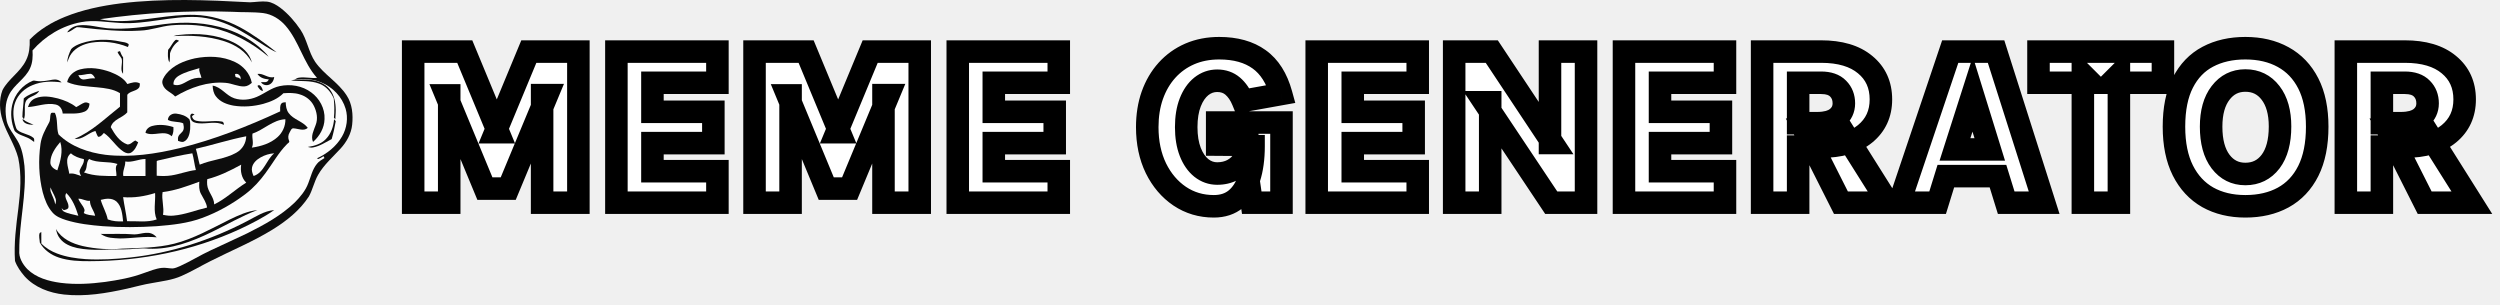
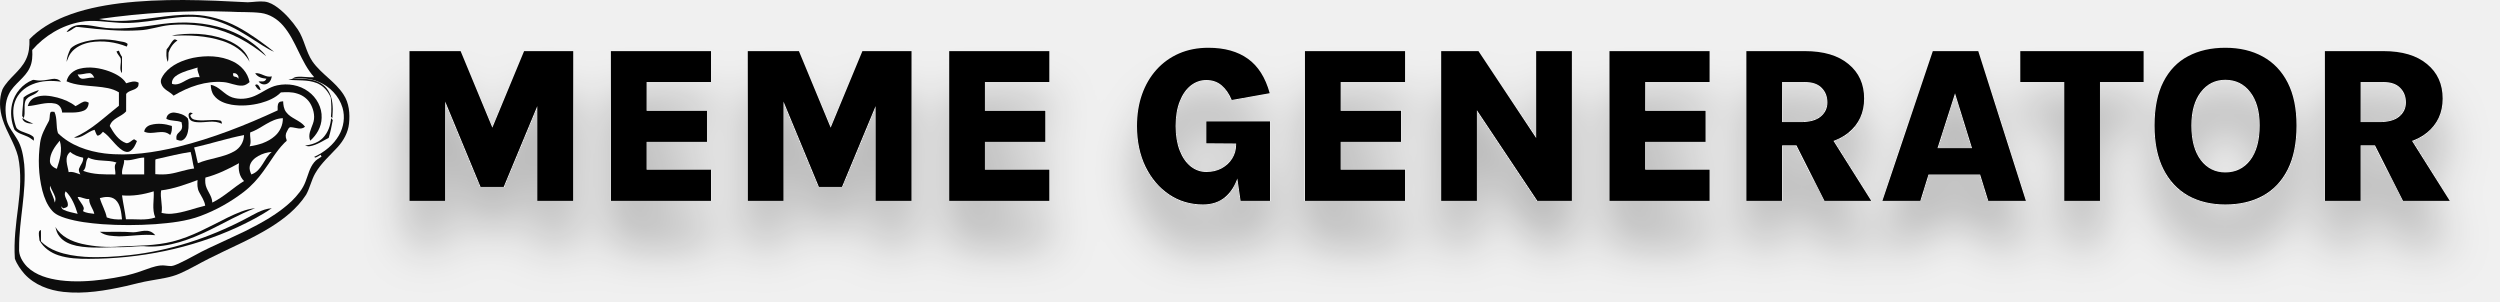
- <svg xmlns="http://www.w3.org/2000/svg" width="222" height="27" viewBox="0 0 222 27" fill="none">
+ <svg xmlns="http://www.w3.org/2000/svg" width="224" height="27" viewBox="0 0 224 27" fill="none">
  <path d="M10.705 0.3C14.523 -0.165 18.376 -0.001 22.205 0.204C22.711 0.188 23.216 0.089 23.722 0.146C24.156 0.199 24.544 0.431 24.892 0.69C25.592 1.224 26.179 1.9 26.678 2.632C27.269 3.51 27.397 4.624 27.992 5.501C28.778 6.629 30.031 7.306 30.778 8.468C31.282 9.221 31.367 10.188 31.272 11.075C31.189 11.872 30.784 12.593 30.262 13.171C29.564 13.936 28.762 14.623 28.241 15.538C27.898 16.14 27.766 16.841 27.429 17.445C26.628 18.681 25.458 19.605 24.236 20.366C22.47 21.461 20.547 22.244 18.703 23.18C17.836 23.613 17.004 24.117 16.116 24.505C15.297 24.872 14.4 24.968 13.529 25.131C12.771 25.25 12.032 25.462 11.284 25.632C9.451 26.041 7.563 26.36 5.684 26.154C4.4 26.012 3.094 25.534 2.193 24.546C1.842 24.139 1.516 23.686 1.332 23.172C1.226 21.612 1.432 20.054 1.63 18.51C1.817 17.024 1.929 15.498 1.617 14.021C1.315 12.851 0.599 11.855 0.238 10.708C-0.044 9.839 -0.107 8.86 0.224 7.997C0.762 6.979 1.829 6.387 2.321 5.336C2.601 4.777 2.657 4.136 2.637 3.517C3.516 2.611 4.616 1.963 5.767 1.497C7.347 0.856 9.025 0.516 10.705 0.3Z" fill="#0D0D0D" />
  <path d="M8.882 1.704C12.758 1.147 16.686 0.908 20.601 1.047C21.524 1.107 22.453 1.049 23.374 1.161C24.152 1.264 24.855 1.704 25.36 2.288C26.557 3.666 26.927 5.554 28.15 6.914C27.625 6.969 27.1 6.822 26.577 6.892C26.421 6.905 26.282 6.984 26.156 7.072C26.951 6.973 27.784 7.002 28.529 7.323C29.547 7.736 30.381 8.606 30.691 9.657C30.93 10.476 30.8 11.383 30.373 12.12C29.872 12.989 29.052 13.647 28.142 14.062C28.184 14.082 28.227 14.1 28.271 14.12C28.436 14.059 28.583 13.962 28.729 13.867C28.75 13.909 28.791 13.994 28.811 14.036C28.577 14.187 28.32 14.319 28.147 14.545C27.738 15.038 27.61 15.68 27.379 16.26C27.132 16.934 26.659 17.494 26.156 17.997C24.945 19.156 23.453 19.966 21.962 20.714C20.895 21.23 19.811 21.71 18.74 22.216C17.801 22.649 16.926 23.201 15.984 23.628C15.775 23.713 15.568 23.816 15.34 23.839C15.019 23.842 14.701 23.75 14.379 23.787C13.815 23.846 13.29 24.073 12.759 24.253C11.659 24.666 10.496 24.869 9.337 25.035C8.032 25.207 6.706 25.284 5.396 25.118C4.327 24.975 3.209 24.669 2.423 23.894C2.004 23.453 1.657 22.87 1.713 22.243C1.699 19.726 2.38 17.244 2.171 14.723C2.083 13.953 1.957 13.156 1.544 12.483C1.219 11.916 0.754 11.411 0.597 10.764C0.446 9.995 0.434 9.16 0.789 8.442C1.234 7.509 2.252 7 2.673 6.052C2.901 5.56 2.92 5.008 2.888 4.478C3.993 3.202 5.537 2.271 7.214 1.965C8.358 1.745 9.517 1.984 10.665 2.04C12.973 2.188 15.222 1.404 17.529 1.514C18.59 1.583 19.626 1.886 20.586 2.334C21.645 2.826 22.601 3.502 23.588 4.116C23.905 4.302 24.215 4.506 24.56 4.64C23.523 3.83 22.457 3.038 21.292 2.413C20.068 1.764 18.701 1.364 17.309 1.322C15.003 1.25 12.746 1.911 10.44 1.871C9.918 1.854 9.391 1.825 8.882 1.704Z" fill="#FCFCFC" />
  <path d="M14.596 2.14C16.449 1.899 18.378 1.994 20.149 2.587C21.231 2.949 22.242 3.504 23.085 4.237C23.358 4.49 23.647 4.735 23.853 5.042C22.402 3.823 20.675 2.848 18.757 2.447C17.594 2.193 16.388 2.147 15.2 2.248C14.274 2.34 13.394 2.684 12.459 2.717C10.741 2.823 9.023 2.647 7.319 2.452C7.152 2.436 6.985 2.406 6.817 2.413C6.522 2.551 6.297 2.804 5.963 2.873C6.185 2.525 6.583 2.297 7.01 2.25C7.861 2.156 8.687 2.425 9.525 2.51C11.226 2.651 12.919 2.373 14.596 2.14Z" fill="#0D0D0D" />
  <path d="M15.905 3.102C17.529 2.915 19.225 3.046 20.737 3.767C21.438 4.119 22.162 4.677 22.362 5.546C21.856 4.553 20.892 3.982 19.934 3.666C18.47 3.191 16.919 3.124 15.405 3.207C15.566 3.146 15.735 3.116 15.905 3.102Z" fill="#0D0D0D" />
  <path d="M7.235 3.839C8.361 3.463 9.588 3.446 10.742 3.7C10.953 3.747 11.189 3.748 11.373 3.88C11.496 3.947 11.384 4.084 11.359 4.175C10.33 3.756 9.193 3.613 8.099 3.789C7.438 3.911 6.761 4.194 6.344 4.756C6.163 4.99 6.077 5.276 5.963 5.546C5.985 5.127 6.137 4.733 6.32 4.364C6.561 4.096 6.906 3.959 7.235 3.839Z" fill="#0D0D0D" />
  <path d="M15.546 3.587C15.659 3.462 15.787 3.571 15.902 3.629C15.525 3.868 15.244 4.268 15.099 4.726C15.078 4.999 15.115 5.28 15.039 5.546C14.871 5.205 14.902 4.797 14.93 4.423C15.169 4.176 15.297 3.822 15.546 3.587Z" fill="#0D0D0D" />
  <path d="M10.435 4.612C10.507 4.586 10.578 4.561 10.651 4.538C10.726 4.739 10.813 4.932 10.933 5.095C10.928 5.582 10.938 6.068 10.928 6.555C10.627 6.204 10.912 5.649 10.806 5.216C10.691 5.005 10.523 4.848 10.435 4.612Z" fill="#0D0D0D" />
  <path d="M17.299 5.182C18.483 4.949 19.756 4.974 20.873 5.509C21.586 5.845 22.2 6.508 22.361 7.356C22.171 7.52 21.952 7.666 21.702 7.673C21.129 7.701 20.599 7.399 20.033 7.357C18.465 7.219 16.916 7.757 15.554 8.571C15.207 8.186 14.62 8.05 14.448 7.497C14.316 7.151 14.56 6.837 14.743 6.58C15.392 5.778 16.361 5.394 17.299 5.182Z" fill="#0D0D0D" />
  <path d="M15.913 6.704C16.464 6.384 17.099 6.235 17.709 6.05C17.632 6.36 17.843 6.623 17.889 6.918C17.47 6.873 17.052 6.981 16.694 7.184C16.308 7.392 15.875 7.684 15.41 7.51C15.365 7.161 15.615 6.872 15.913 6.704Z" fill="#FCFCFC" />
  <path d="M7.133 6.157C8.017 5.932 8.953 6.088 9.801 6.394C10.372 6.619 10.969 6.912 11.31 7.462C11.668 7.355 12.072 7.194 12.423 7.412C12.416 7.557 12.421 7.729 12.304 7.832C12.023 8.119 11.555 8.081 11.304 8.413C11.303 8.935 11.306 9.456 11.301 9.978C10.865 10.48 10.04 10.578 9.834 11.29C10.183 11.915 10.615 12.588 11.312 12.827C11.593 12.849 11.774 12.582 12.012 12.474C12.099 12.527 12.185 12.581 12.271 12.636C12.135 12.984 11.967 13.359 11.639 13.552C11.423 13.675 11.169 13.595 10.974 13.47C10.293 13.03 9.897 12.256 9.223 11.806C9.088 11.959 8.936 12.168 8.712 12.146C8.599 11.993 8.554 11.8 8.473 11.629C7.84 11.791 7.324 12.441 6.629 12.323C8.161 11.69 9.361 10.491 10.655 9.474C10.655 9.074 10.655 8.674 10.655 8.273C10.048 7.897 9.326 7.824 8.635 7.754C7.738 7.66 6.806 7.658 5.963 7.286C6.087 6.702 6.589 6.289 7.133 6.157Z" fill="#0D0D0D" />
  <path d="M20.871 6.574C21.028 6.525 21.203 6.562 21.323 6.768C21.376 6.835 21.368 6.958 21.368 7.059C21.255 6.881 21.107 6.888 20.967 6.852C20.889 6.839 20.887 6.679 20.871 6.574Z" fill="#FCFCFC" />
  <path d="M6.957 6.665C7.307 6.708 7.653 6.558 8.003 6.555C8.172 6.543 8.328 6.704 8.448 6.958C8.155 6.939 7.865 6.986 7.574 7.046C7.357 7.083 7.108 7.064 6.957 6.665Z" fill="#FCFCFC" />
  <path d="M22.859 6.565C23.372 6.474 23.831 7.004 24.349 6.836C24.264 7.6 23.524 7.77 23.171 7.307C23.406 7.253 23.722 7.413 23.87 7.053C23.515 7.012 23.129 6.954 22.859 6.565Z" fill="#0D0D0D" />
  <path d="M3.237 7.188C3.72 7.27 4.202 7.155 4.678 7.076C4.959 7.022 5.267 7.091 5.467 7.32C4.607 7.199 3.711 7.215 2.895 7.558C2.212 7.829 1.59 8.377 1.336 9.124C1.104 9.781 1.173 10.515 1.372 11.172C1.418 11.31 1.45 11.472 1.569 11.561C1.978 11.892 2.539 11.894 2.946 12.223C3.07 12.31 3.037 12.47 3.032 12.605C2.845 12.476 2.67 12.325 2.461 12.237C2.069 12.054 1.616 11.966 1.303 11.631C1.001 10.919 0.907 10.093 1.081 9.329C1.301 8.339 2.031 7.524 2.913 7.171C3.018 7.13 3.13 7.182 3.237 7.188Z" fill="#0D0D0D" />
  <path d="M25.84 7.145C26.218 7.027 26.621 7.069 27.012 7.059C27.743 7.053 28.522 7.217 29.074 7.71C29.571 8.167 29.764 8.844 29.803 9.488C29.839 9.855 29.787 10.222 29.776 10.588C29.735 10.543 29.694 10.499 29.653 10.455C29.711 9.885 29.696 9.308 29.636 8.739C29.395 8.172 28.953 7.654 28.35 7.43C27.552 7.12 26.676 7.235 25.84 7.145Z" fill="#0D0D0D" />
  <path d="M22.859 7.628C23.053 7.427 23.266 7.726 23.356 8.067C23.163 8.08 22.992 7.886 22.859 7.628Z" fill="#0D0D0D" />
  <path d="M24.841 7.645C25.792 7.443 26.836 7.609 27.635 8.204C28.361 8.732 28.866 9.628 28.819 10.568C28.805 11.37 28.37 12.099 27.796 12.605C27.569 12.085 27.87 11.57 28.035 11.089C28.249 10.541 28.131 9.917 27.876 9.409C27.625 8.895 27.145 8.531 26.618 8.381C26.149 8.229 25.652 8.249 25.168 8.279C24.676 8.778 24.019 9.043 23.368 9.226C22.515 9.451 21.618 9.52 20.746 9.382C20.16 9.276 19.539 9.056 19.164 8.544C18.961 8.279 18.895 7.935 18.883 7.603C19.645 7.72 20.088 8.492 20.803 8.727C21.452 8.942 22.172 8.868 22.799 8.604C23.492 8.312 24.096 7.797 24.841 7.645Z" fill="#0D0D0D" />
  <path d="M2.112 8.735C2.503 8.403 3 8.235 3.478 8.067C3.232 8.581 2.474 8.512 2.27 9.06C2.107 9.553 2.307 10.093 2.126 10.588C2.08 10.522 2.035 10.457 1.988 10.392C1.996 9.837 2.084 9.288 2.112 8.735Z" fill="#0D0D0D" />
  <path d="M3.142 8.729C3.772 8.465 4.502 8.577 5.147 8.743C5.735 8.905 6.309 9.141 6.765 9.511C7.022 9.389 7.24 9.205 7.514 9.108C7.673 9.066 7.822 9.129 7.951 9.205C7.934 9.482 7.82 9.78 7.516 9.909C6.91 10.164 6.216 10.057 5.567 10.083C5.544 9.745 5.353 9.371 4.945 9.281C4.114 9.099 3.307 9.459 2.485 9.508C2.573 9.185 2.783 8.87 3.142 8.729Z" fill="#0D0D0D" />
  <path d="M24.978 9.205C25.07 9.083 25.233 9.095 25.369 9.076C25.383 9.412 25.426 9.769 25.639 10.045C26.073 10.636 26.894 10.766 27.331 11.354C26.977 11.676 26.498 11.425 26.088 11.399C25.868 11.361 25.807 11.622 25.716 11.766C25.578 11.99 25.564 12.258 25.667 12.498C25.755 12.646 25.552 12.71 25.481 12.805C24.725 13.563 24.216 14.515 23.581 15.365C23.081 16.055 22.5 16.693 21.82 17.212C20.655 18.102 19.36 18.831 17.982 19.344C16.683 19.833 15.289 19.976 13.914 20.086C12.329 20.191 10.736 20.199 9.15 20.087C8.043 19.997 6.929 19.872 5.866 19.543C5.433 19.401 4.982 19.234 4.675 18.885C4.217 18.377 3.971 17.724 3.795 17.076C3.443 15.675 3.397 14.204 3.597 12.778C3.69 12.104 4.024 11.501 4.343 10.911C4.498 10.665 4.416 10.36 4.511 10.098C4.568 9.947 4.756 10.032 4.875 10.021C5.16 10.622 4.989 11.314 5.196 11.933C6.305 13.026 7.859 13.558 9.386 13.749C11.594 14.005 13.822 13.668 15.966 13.152C19.046 12.388 22.008 11.22 24.879 9.89C24.885 9.662 24.839 9.405 24.978 9.205Z" fill="#0D0D0D" />
  <path d="M14.908 10.649C14.927 10.226 15.338 10.044 15.665 10.091C16.078 10.145 16.528 10.267 16.828 10.612C16.924 10.881 16.891 11.188 16.886 11.473C16.846 11.887 16.722 12.386 16.349 12.564C16.172 12.661 15.982 12.562 15.809 12.507C15.809 12.377 15.785 12.238 15.839 12.118C15.94 11.871 16.215 11.775 16.293 11.512C16.355 11.328 16.299 11.135 16.268 10.951C15.83 10.762 15.336 10.876 14.908 10.649Z" fill="#0D0D0D" />
  <path d="M16.947 10.576C16.887 10.409 16.836 10.161 17.053 10.084C17.11 10.1 17.223 10.13 17.279 10.146C17.203 10.201 17.127 10.256 17.051 10.31C17.066 10.511 17.22 10.678 17.422 10.72C18.164 10.898 18.936 10.66 19.681 10.791C19.844 10.806 19.896 10.951 19.87 11.092C19.183 10.722 18.381 11.017 17.644 10.949C17.378 10.933 17.042 10.853 16.947 10.576Z" fill="#0D0D0D" />
  <path d="M1.988 10.588C2.022 10.6 2.091 10.623 2.125 10.635C2.308 10.837 2.709 10.933 2.981 11.093C2.741 11.077 2.483 11.053 2.3 10.96C2.1 10.867 2.033 10.722 1.988 10.588Z" fill="#0D0D0D" />
  <path d="M22.421 11.864C23.43 11.523 24.238 10.635 25.343 10.588C25.36 11.198 25.082 11.792 24.631 12.187C24.003 12.746 23.174 12.994 22.362 13.109C22.561 12.716 22.359 12.279 22.421 11.864Z" fill="#FCFCFC" />
  <path d="M29.667 10.588C29.717 10.645 29.766 10.702 29.815 10.758C29.722 11.294 29.608 11.827 29.452 12.352C28.918 12.622 28.42 12.979 27.799 13.093C27.64 13.135 27.483 13.086 27.331 13.049C27.927 12.966 28.533 12.769 28.927 12.361C29.407 11.867 29.615 11.219 29.667 10.588Z" fill="#0D0D0D" />
  <path d="M13.514 11.188C14.133 11.017 14.793 11.092 15.398 11.285C15.418 11.566 15.397 11.856 15.249 12.101C14.584 11.492 13.665 12.155 12.92 11.796C12.958 11.481 13.227 11.261 13.514 11.188Z" fill="#0D0D0D" />
  <path d="M17.393 13.214C18.892 12.872 20.351 12.395 21.865 12.101C21.856 12.68 21.541 13.256 20.979 13.565C19.992 14.122 18.779 14.181 17.733 14.622C17.602 14.156 17.535 13.678 17.393 13.214Z" fill="#FCFCFC" />
  <path d="M4.473 14.396C4.486 13.737 4.904 13.136 5.351 12.605C5.622 13.44 5.363 14.314 5.092 15.126C4.739 14.997 4.45 14.729 4.473 14.396Z" fill="#FCFCFC" />
  <path d="M23.142 13.977C23.511 13.767 23.927 13.643 24.35 13.613C23.636 14.195 23.465 15.315 22.52 15.63C22.412 15.391 22.321 15.128 22.382 14.863C22.469 14.462 22.799 14.171 23.142 13.977Z" fill="#FCFCFC" />
  <path d="M6.151 15.424C6.068 14.838 5.702 14.074 6.296 13.613C6.608 13.897 7.027 14.038 7.449 14.131C7.496 14.493 7.204 14.778 7.088 15.104C7.02 15.286 7.122 15.466 7.201 15.63C6.862 15.523 6.524 15.347 6.151 15.424Z" fill="#FCFCFC" />
  <path d="M14.208 14.213C15.159 13.988 16.113 13.766 17.079 13.613C17.217 14.101 17.263 14.609 17.393 15.098C16.651 15.182 15.948 15.467 15.211 15.578C14.782 15.646 14.347 15.639 13.916 15.604C13.92 15.171 13.908 14.739 13.919 14.306C14 14.242 14.113 14.244 14.208 14.213Z" fill="#FCFCFC" />
  <path d="M7.454 15.309C7.81 14.989 7.599 14.46 7.912 14.118C8.688 14.519 9.62 14.284 10.435 14.563C10.149 14.863 10.379 15.275 10.333 15.63C9.368 15.628 8.364 15.656 7.454 15.309Z" fill="#FCFCFC" />
  <path d="M11.123 14.34C11.731 14.453 12.314 14.119 12.918 14.118C12.921 14.621 12.919 15.125 12.92 15.628C12.263 15.63 11.606 15.632 10.949 15.627C10.863 15.166 11.146 14.795 11.123 14.34Z" fill="#FCFCFC" />
  <path d="M18.404 15.912C19.46 15.638 20.454 15.153 21.416 14.622C21.328 15.195 21.451 15.817 21.865 16.218C20.892 16.82 20.052 17.652 19.022 18.151C19.01 17.496 18.459 17.049 18.398 16.41C18.374 16.244 18.392 16.078 18.404 15.912Z" fill="#FCFCFC" />
  <path d="M14.438 17.059C15.572 16.923 16.642 16.523 17.701 16.134C17.673 16.494 17.665 16.873 17.84 17.204C18.044 17.603 18.327 17.977 18.386 18.429C17.392 18.66 16.437 19.058 15.409 19.147C15.096 19.182 14.78 19.14 14.474 19.075C14.599 18.405 14.327 17.733 14.438 17.059Z" fill="#FCFCFC" />
  <path d="M4.512 17.044C4.46 16.917 4.468 16.774 4.486 16.639C4.606 16.992 4.815 17.284 4.935 17.637C4.999 17.804 4.966 17.991 4.909 18.151C4.841 17.748 4.645 17.413 4.512 17.044Z" fill="#FCFCFC" />
  <path d="M5.886 17.143C6.439 17.675 6.729 18.427 6.957 19.16C6.527 19.044 6.074 18.991 5.671 18.784C5.551 18.731 5.513 18.593 5.466 18.48C5.532 18.54 5.596 18.602 5.66 18.665C5.798 18.625 5.959 18.609 6.057 18.485C6.215 18.01 5.596 17.596 5.886 17.143Z" fill="#FCFCFC" />
  <path d="M10.933 17.506C11.892 17.592 12.855 17.428 13.772 17.143C13.82 17.921 13.593 18.748 13.914 19.487C13.066 19.776 12.16 19.618 11.285 19.644C11.198 18.926 11.027 18.223 10.933 17.506Z" fill="#FCFCFC" />
  <path d="M6.957 17.648C7.32 17.625 7.622 17.882 7.991 17.829C7.972 18.316 8.353 18.697 8.448 19.16C8.103 19.114 7.738 19.099 7.438 18.918C7.477 18.804 7.547 18.68 7.483 18.561C7.361 18.232 7.071 17.982 6.957 17.648Z" fill="#FCFCFC" />
  <path d="M8.945 17.748C9.406 17.626 9.941 17.555 10.345 17.896C10.804 18.318 10.864 19.038 10.933 19.658C10.473 19.679 10.007 19.651 9.567 19.481C9.443 18.867 9.111 18.345 8.945 17.748Z" fill="#FCFCFC" />
  <path d="M20.387 19.499C21.175 19.123 21.986 18.739 22.858 18.655C21.45 19.181 20.146 19.955 18.792 20.609C17.042 21.46 15.152 22.173 13.194 22.085C12.471 21.996 11.752 22.152 11.028 22.144C9.638 22.127 8.231 22.306 6.854 22.024C6.284 21.895 5.69 21.667 5.319 21.172C5.126 20.935 5.026 20.636 4.969 20.335C5.47 21.212 6.425 21.632 7.34 21.849C8.478 22.101 9.653 22.185 10.813 22.079C12.368 22.009 13.944 22.024 15.467 21.641C17.205 21.2 18.783 20.296 20.387 19.499Z" fill="#0D0D0D" />
  <path d="M21.914 19.651C22.695 19.253 23.458 18.725 24.35 18.655C23.381 19.33 22.326 19.862 21.265 20.362C17.089 22.279 12.509 23.188 7.948 23.193C7.04 23.198 6.115 23.159 5.242 22.876C4.55 22.651 3.903 22.201 3.537 21.541C3.527 21.262 3.419 20.953 3.525 20.69C3.561 20.668 3.632 20.626 3.668 20.605C3.675 20.944 3.67 21.284 3.671 21.623C4.064 22.033 4.561 22.323 5.084 22.518C5.887 22.823 6.742 22.946 7.591 23.01C8.925 23.093 10.263 23.008 11.591 22.863C15.186 22.472 18.69 21.33 21.914 19.651Z" fill="#0D0D0D" />
  <path d="M8.945 20.77C9.94 20.791 10.936 20.731 11.93 20.815C12.586 20.818 13.294 20.357 13.914 21.075C12.831 20.959 11.749 21.171 10.666 21.176C10.092 21.138 9.501 21.174 8.945 20.77Z" fill="#0D0D0D" />
-   <path d="M36.69 4.58H41.27L44.24 11.74H43.99L46.96 4.58H51.36V18H48.14V8.45H48.58L45.13 16.75H43.06L39.63 8.47H39.89V18H36.69V4.58ZM54.736 18V4.58H63.706V7.35H57.936V9.93H63.346V12.71H57.936V15.2H63.706V18H54.736ZM67.002 4.58H71.582L74.552 11.74H74.302L77.272 4.58H81.672V18H78.453V8.45H78.892L75.442 16.75H73.373L69.942 8.47H70.203V18H67.002V4.58ZM85.049 18V4.58H94.019V7.35H88.249V9.93H93.659V12.71H88.249V15.2H94.019V18H85.049ZM107.786 18.32C106.659 18.32 105.649 18.02 104.756 17.42C103.869 16.82 103.166 15.993 102.646 14.94C102.132 13.88 101.876 12.663 101.876 11.29C101.876 10.257 102.026 9.313 102.326 8.46C102.632 7.6 103.066 6.86 103.626 6.24C104.192 5.613 104.866 5.13 105.646 4.79C106.432 4.45 107.306 4.28 108.266 4.28C109.719 4.28 110.902 4.61 111.816 5.27C112.729 5.923 113.379 6.95 113.766 8.35L110.366 8.96C110.139 8.407 109.839 7.97 109.466 7.65C109.092 7.33 108.632 7.17 108.086 7.17C107.566 7.17 107.096 7.337 106.676 7.67C106.262 8.003 105.936 8.477 105.696 9.09C105.456 9.703 105.336 10.437 105.336 11.29C105.336 12.137 105.456 12.87 105.696 13.49C105.936 14.103 106.262 14.577 106.676 14.91C107.096 15.243 107.566 15.41 108.086 15.41C108.599 15.41 109.056 15.303 109.456 15.09C109.862 14.87 110.179 14.577 110.406 14.21C110.639 13.837 110.756 13.427 110.756 12.98H111.316C111.316 14.073 111.186 15.02 110.926 15.82C110.666 16.62 110.276 17.237 109.756 17.67C109.236 18.103 108.579 18.32 107.786 18.32ZM111.156 18L110.756 15.24V12.86L108.086 12.84V10.88H113.796V18H111.156ZM116.924 18V4.58H125.894V7.35H120.124V9.93H125.534V12.71H120.124V15.2H125.894V18H116.924ZM129.13 4.58H132.47L137.86 12.7H137.64V4.58H140.84V18H137.75L131.8 9.08H132.33V18H129.13V4.58ZM144.209 18V4.58H153.179V7.35H147.409V9.93H152.819V12.71H147.409V15.2H153.179V18H144.209ZM156.475 18V4.58H161.715C163.395 4.58 164.698 4.967 165.625 5.74C166.558 6.507 167.025 7.537 167.025 8.83C167.025 10.097 166.558 11.113 165.625 11.88C164.698 12.64 163.395 13.02 161.715 13.02H159.675V18H156.475ZM163.475 18L160.205 11.52H163.585L167.665 18H163.475ZM159.675 10.94H161.355C162.148 10.94 162.742 10.777 163.135 10.45C163.535 10.117 163.735 9.693 163.735 9.18C163.735 8.647 163.565 8.21 163.225 7.87C162.892 7.523 162.388 7.35 161.715 7.35H159.675V10.94ZM168.661 18L173.181 4.58H177.251L181.521 18H178.151L177.421 15.64H172.791L172.061 18H168.661ZM173.601 13.27H176.691L175.171 8.36L173.601 13.27ZM181.018 7.35V4.58H192.068V7.35H187.438L188.158 6.63V18H184.958V6.63L185.678 7.35H181.018ZM199.388 18.32C198.114 18.32 197.001 18.053 196.048 17.52C195.101 16.98 194.364 16.187 193.838 15.14C193.311 14.087 193.048 12.79 193.048 11.25C193.048 9.67 193.311 8.367 193.838 7.34C194.364 6.307 195.101 5.54 196.048 5.04C197.001 4.533 198.114 4.28 199.388 4.28C200.674 4.28 201.794 4.543 202.747 5.07C203.708 5.597 204.451 6.377 204.978 7.41C205.504 8.443 205.768 9.723 205.768 11.25C205.768 12.817 205.504 14.127 204.978 15.18C204.451 16.227 203.708 17.013 202.747 17.54C201.794 18.06 200.674 18.32 199.388 18.32ZM199.388 15.45C200.321 15.45 201.068 15.083 201.628 14.35C202.188 13.61 202.467 12.57 202.467 11.23C202.467 9.97 202.188 8.977 201.628 8.25C201.068 7.517 200.321 7.15 199.388 7.15C198.481 7.15 197.748 7.517 197.188 8.25C196.628 8.977 196.348 9.977 196.348 11.25C196.348 12.577 196.628 13.61 197.188 14.35C197.748 15.083 198.481 15.45 199.388 15.45ZM208.311 18V4.58H213.551C215.231 4.58 216.534 4.967 217.461 5.74C218.394 6.507 218.861 7.537 218.861 8.83C218.861 10.097 218.394 11.113 217.461 11.88C216.534 12.64 215.231 13.02 213.551 13.02H211.511V18H208.311ZM215.311 18L212.041 11.52H215.421L219.501 18H215.311ZM211.511 10.94H213.191C213.984 10.94 214.578 10.777 214.971 10.45C215.371 10.117 215.571 9.693 215.571 9.18C215.571 8.647 215.401 8.21 215.061 7.87C214.728 7.523 214.224 7.35 213.551 7.35H211.511V10.94Z" fill="white" />
-   <path d="M36.69 4.58V3.58H35.69V4.58H36.69ZM41.27 4.58L42.194 4.197L41.938 3.58H41.27V4.58ZM44.24 11.74V12.74H45.737L45.164 11.357L44.24 11.74ZM43.99 11.74L43.066 11.357L42.493 12.74H43.99V11.74ZM46.96 4.58V3.58H46.292L46.036 4.197L46.96 4.58ZM51.36 4.58H52.36V3.58H51.36V4.58ZM51.36 18V19H52.36V18H51.36ZM48.14 18H47.14V19H48.14V18ZM48.14 8.45V7.45H47.14V8.45H48.14ZM48.58 8.45L49.503 8.834L50.079 7.45H48.58V8.45ZM45.13 16.75V17.75H45.797L46.053 17.134L45.13 16.75ZM43.06 16.75L42.136 17.133L42.392 17.75H43.06V16.75ZM39.63 8.47V7.47H38.133L38.706 8.853L39.63 8.47ZM39.89 8.47H40.89V7.47H39.89V8.47ZM39.89 18V19H40.89V18H39.89ZM36.69 18H35.69V19H36.69V18ZM36.69 5.58H41.27V3.58H36.69V5.58ZM40.346 4.963L43.316 12.123L45.164 11.357L42.194 4.197L40.346 4.963ZM44.24 10.74H43.99V12.74H44.24V10.74ZM44.914 12.123L47.884 4.963L46.036 4.197L43.066 11.357L44.914 12.123ZM46.96 5.58H51.36V3.58H46.96V5.58ZM50.36 4.58V18H52.36V4.58H50.36ZM51.36 17H48.14V19H51.36V17ZM49.14 18V8.45H47.14V18H49.14ZM48.14 9.45H48.58V7.45H48.14V9.45ZM47.657 8.066L44.207 16.366L46.053 17.134L49.503 8.834L47.657 8.066ZM45.13 15.75H43.06V17.75H45.13V15.75ZM43.984 16.367L40.554 8.087L38.706 8.853L42.136 17.133L43.984 16.367ZM39.63 9.47H39.89V7.47H39.63V9.47ZM38.89 8.47V18H40.89V8.47H38.89ZM39.89 17H36.69V19H39.89V17ZM37.69 18V4.58H35.69V18H37.69ZM54.736 18H53.736V19H54.736V18ZM54.736 4.58V3.58H53.736V4.58H54.736ZM63.706 4.58H64.706V3.58H63.706V4.58ZM63.706 7.35V8.35H64.706V7.35H63.706ZM57.936 7.35V6.35H56.936V7.35H57.936ZM57.936 9.93H56.936V10.93H57.936V9.93ZM63.346 9.93H64.346V8.93H63.346V9.93ZM63.346 12.71V13.71H64.346V12.71H63.346ZM57.936 12.71V11.71H56.936V12.71H57.936ZM57.936 15.2H56.936V16.2H57.936V15.2ZM63.706 15.2H64.706V14.2H63.706V15.2ZM63.706 18V19H64.706V18H63.706ZM55.736 18V4.58H53.736V18H55.736ZM54.736 5.58H63.706V3.58H54.736V5.58ZM62.706 4.58V7.35H64.706V4.58H62.706ZM63.706 6.35H57.936V8.35H63.706V6.35ZM56.936 7.35V9.93H58.936V7.35H56.936ZM57.936 10.93H63.346V8.93H57.936V10.93ZM62.346 9.93V12.71H64.346V9.93H62.346ZM63.346 11.71H57.936V13.71H63.346V11.71ZM56.936 12.71V15.2H58.936V12.71H56.936ZM57.936 16.2H63.706V14.2H57.936V16.2ZM62.706 15.2V18H64.706V15.2H62.706ZM63.706 17H54.736V19H63.706V17ZM67.002 4.58V3.58H66.002V4.58H67.002ZM71.582 4.58L72.506 4.197L72.25 3.58H71.582V4.58ZM74.552 11.74V12.74H76.05L75.476 11.357L74.552 11.74ZM74.302 11.74L73.379 11.357L72.805 12.74H74.302V11.74ZM77.272 4.58V3.58H76.605L76.349 4.197L77.272 4.58ZM81.672 4.58H82.672V3.58H81.672V4.58ZM81.672 18V19H82.672V18H81.672ZM78.453 18H77.453V19H78.453V18ZM78.453 8.45V7.45H77.453V8.45H78.453ZM78.892 8.45L79.816 8.834L80.391 7.45H78.892V8.45ZM75.442 16.75V17.75H76.11L76.366 17.134L75.442 16.75ZM73.373 16.75L72.449 17.133L72.704 17.75H73.373V16.75ZM69.942 8.47V7.47H68.446L69.019 8.853L69.942 8.47ZM70.203 8.47H71.203V7.47H70.203V8.47ZM70.203 18V19H71.203V18H70.203ZM67.002 18H66.002V19H67.002V18ZM67.002 5.58H71.582V3.58H67.002V5.58ZM70.659 4.963L73.629 12.123L75.476 11.357L72.506 4.197L70.659 4.963ZM74.552 10.74H74.302V12.74H74.552V10.74ZM75.226 12.123L78.196 4.963L76.349 4.197L73.379 11.357L75.226 12.123ZM77.272 5.58H81.672V3.58H77.272V5.58ZM80.672 4.58V18H82.672V4.58H80.672ZM81.672 17H78.453V19H81.672V17ZM79.453 18V8.45H77.453V18H79.453ZM78.453 9.45H78.892V7.45H78.453V9.45ZM77.969 8.066L74.519 16.366L76.366 17.134L79.816 8.834L77.969 8.066ZM75.442 15.75H73.373V17.75H75.442V15.75ZM74.296 16.367L70.866 8.087L69.019 8.853L72.449 17.133L74.296 16.367ZM69.942 9.47H70.203V7.47H69.942V9.47ZM69.203 8.47V18H71.203V8.47H69.203ZM70.203 17H67.002V19H70.203V17ZM68.002 18V4.58H66.002V18H68.002ZM85.049 18H84.049V19H85.049V18ZM85.049 4.58V3.58H84.049V4.58H85.049ZM94.019 4.58H95.019V3.58H94.019V4.58ZM94.019 7.35V8.35H95.019V7.35H94.019ZM88.249 7.35V6.35H87.249V7.35H88.249ZM88.249 9.93H87.249V10.93H88.249V9.93ZM93.659 9.93H94.659V8.93H93.659V9.93ZM93.659 12.71V13.71H94.659V12.71H93.659ZM88.249 12.71V11.71H87.249V12.71H88.249ZM88.249 15.2H87.249V16.2H88.249V15.2ZM94.019 15.2H95.019V14.2H94.019V15.2ZM94.019 18V19H95.019V18H94.019ZM86.049 18V4.58H84.049V18H86.049ZM85.049 5.58H94.019V3.58H85.049V5.58ZM93.019 4.58V7.35H95.019V4.58H93.019ZM94.019 6.35H88.249V8.35H94.019V6.35ZM87.249 7.35V9.93H89.249V7.35H87.249ZM88.249 10.93H93.659V8.93H88.249V10.93ZM92.659 9.93V12.71H94.659V9.93H92.659ZM93.659 11.71H88.249V13.71H93.659V11.71ZM87.249 12.71V15.2H89.249V12.71H87.249ZM88.249 16.2H94.019V14.2H88.249V16.2ZM93.019 15.2V18H95.019V15.2H93.019ZM94.019 17H85.049V19H94.019V17ZM104.756 17.42L104.195 18.248L104.198 18.25L104.756 17.42ZM102.646 14.94L101.746 15.376L101.749 15.383L102.646 14.94ZM102.326 8.46L101.384 8.124L101.382 8.128L102.326 8.46ZM103.626 6.24L102.884 5.569L102.884 5.57L103.626 6.24ZM105.646 4.79L105.249 3.872L105.246 3.873L105.646 4.79ZM111.816 5.27L111.23 6.081L111.234 6.083L111.816 5.27ZM113.766 8.35L113.942 9.334L115.021 9.141L114.73 8.084L113.766 8.35ZM110.366 8.96L109.44 9.339L109.747 10.087L110.542 9.944L110.366 8.96ZM109.466 7.65L110.116 6.891L110.116 6.891L109.466 7.65ZM106.676 7.67L106.054 6.887L106.048 6.892L106.676 7.67ZM105.696 9.09L106.627 9.454L106.627 9.454L105.696 9.09ZM105.696 13.49L104.763 13.851L104.764 13.854L105.696 13.49ZM106.676 14.91L106.048 15.688L106.054 15.693L106.676 14.91ZM109.456 15.09L109.926 15.972L109.931 15.97L109.456 15.09ZM110.406 14.21L109.558 13.68L109.555 13.684L110.406 14.21ZM110.756 12.98V11.98H109.756V12.98H110.756ZM111.316 12.98H112.316V11.98H111.316V12.98ZM110.926 15.82L111.877 16.129L111.877 16.129L110.926 15.82ZM109.756 17.67L109.115 16.902L109.115 16.902L109.756 17.67ZM111.156 18L110.166 18.143L110.29 19H111.156V18ZM110.756 15.24H109.756V15.312L109.766 15.383L110.756 15.24ZM110.756 12.86H111.756V11.867L110.763 11.86L110.756 12.86ZM108.086 12.84H107.086V13.832L108.078 13.84L108.086 12.84ZM108.086 10.88V9.88H107.086V10.88H108.086ZM113.796 10.88H114.796V9.88H113.796V10.88ZM113.796 18V19H114.796V18H113.796ZM107.786 17.32C106.848 17.32 106.034 17.074 105.313 16.59L104.198 18.25C105.264 18.966 106.47 19.32 107.786 19.32V17.32ZM105.316 16.592C104.587 16.098 103.993 15.411 103.542 14.497L101.749 15.383C102.338 16.576 103.151 17.542 104.195 18.248L105.316 16.592ZM103.546 14.504C103.108 13.601 102.876 12.537 102.876 11.29H100.876C100.876 12.789 101.156 14.159 101.746 15.376L103.546 14.504ZM102.876 11.29C102.876 10.354 103.011 9.524 103.269 8.792L101.382 8.128C101.04 9.102 100.876 10.16 100.876 11.29H102.876ZM103.268 8.796C103.534 8.048 103.903 7.424 104.368 6.91L102.884 5.57C102.228 6.296 101.73 7.152 101.384 8.124L103.268 8.796ZM104.367 6.911C104.838 6.39 105.394 5.99 106.045 5.707L105.246 3.873C104.337 4.27 103.547 4.836 102.884 5.569L104.367 6.911ZM106.042 5.708C106.69 5.428 107.426 5.28 108.266 5.28V3.28C107.186 3.28 106.175 3.472 105.249 3.872L106.042 5.708ZM108.266 5.28C109.57 5.28 110.531 5.575 111.23 6.081L112.401 4.459C111.274 3.645 109.868 3.28 108.266 3.28V5.28ZM111.234 6.083C111.912 6.569 112.458 7.371 112.802 8.616L114.73 8.084C114.3 6.529 113.546 5.278 112.397 4.457L111.234 6.083ZM113.589 7.366L110.189 7.976L110.542 9.944L113.942 9.334L113.589 7.366ZM111.291 8.581C111.017 7.912 110.633 7.334 110.116 6.891L108.815 8.409C109.045 8.606 109.261 8.901 109.44 9.339L111.291 8.581ZM110.116 6.891C109.541 6.398 108.842 6.17 108.086 6.17V8.17C108.422 8.17 108.643 8.262 108.815 8.409L110.116 6.891ZM108.086 6.17C107.332 6.17 106.645 6.418 106.054 6.887L107.297 8.453C107.546 8.256 107.799 8.17 108.086 8.17V6.17ZM106.048 6.892C105.47 7.358 105.053 7.989 104.764 8.726L106.627 9.454C106.819 8.965 107.054 8.649 107.303 8.448L106.048 6.892ZM104.764 8.726C104.468 9.484 104.336 10.347 104.336 11.29H106.336C106.336 10.526 106.444 9.923 106.627 9.454L104.764 8.726ZM104.336 11.29C104.336 12.228 104.468 13.089 104.763 13.851L106.628 13.129C106.443 12.651 106.336 12.046 106.336 11.29H104.336ZM104.764 13.854C105.053 14.591 105.47 15.223 106.048 15.688L107.303 14.132C107.054 13.931 106.819 13.615 106.627 13.126L104.764 13.854ZM106.054 15.693C106.645 16.162 107.332 16.41 108.086 16.41V14.41C107.799 14.41 107.546 14.324 107.297 14.127L106.054 15.693ZM108.086 16.41C108.741 16.41 109.363 16.273 109.926 15.972L108.985 14.208C108.748 14.334 108.457 14.41 108.086 14.41V16.41ZM109.931 15.97C110.48 15.673 110.931 15.262 111.256 14.736L109.555 13.684C109.427 13.891 109.244 14.067 108.98 14.21L109.931 15.97ZM111.254 14.74C111.588 14.205 111.756 13.611 111.756 12.98H109.756C109.756 13.242 109.69 13.468 109.558 13.68L111.254 14.74ZM110.756 13.98H111.316V11.98H110.756V13.98ZM110.316 12.98C110.316 13.998 110.194 14.835 109.975 15.511L111.877 16.129C112.177 15.204 112.316 14.149 112.316 12.98H110.316ZM109.975 15.511C109.759 16.175 109.459 16.615 109.115 16.902L110.396 18.438C111.092 17.858 111.573 17.065 111.877 16.129L109.975 15.511ZM109.115 16.902C108.805 17.16 108.387 17.32 107.786 17.32V19.32C108.771 19.32 109.666 19.046 110.396 18.438L109.115 16.902ZM112.145 17.857L111.745 15.097L109.766 15.383L110.166 18.143L112.145 17.857ZM111.756 15.24V12.86H109.756V15.24H111.756ZM110.763 11.86L108.093 11.84L108.078 13.84L110.748 13.86L110.763 11.86ZM109.086 12.84V10.88H107.086V12.84H109.086ZM108.086 11.88H113.796V9.88H108.086V11.88ZM112.796 10.88V18H114.796V10.88H112.796ZM113.796 17H111.156V19H113.796V17ZM116.924 18H115.924V19H116.924V18ZM116.924 4.58V3.58H115.924V4.58H116.924ZM125.894 4.58H126.894V3.58H125.894V4.58ZM125.894 7.35V8.35H126.894V7.35H125.894ZM120.124 7.35V6.35H119.124V7.35H120.124ZM120.124 9.93H119.124V10.93H120.124V9.93ZM125.534 9.93H126.534V8.93H125.534V9.93ZM125.534 12.71V13.71H126.534V12.71H125.534ZM120.124 12.71V11.71H119.124V12.71H120.124ZM120.124 15.2H119.124V16.2H120.124V15.2ZM125.894 15.2H126.894V14.2H125.894V15.2ZM125.894 18V19H126.894V18H125.894ZM117.924 18V4.58H115.924V18H117.924ZM116.924 5.58H125.894V3.58H116.924V5.58ZM124.894 4.58V7.35H126.894V4.58H124.894ZM125.894 6.35H120.124V8.35H125.894V6.35ZM119.124 7.35V9.93H121.124V7.35H119.124ZM120.124 10.93H125.534V8.93H120.124V10.93ZM124.534 9.93V12.71H126.534V9.93H124.534ZM125.534 11.71H120.124V13.71H125.534V11.71ZM119.124 12.71V15.2H121.124V12.71H119.124ZM120.124 16.2H125.894V14.2H120.124V16.2ZM124.894 15.2V18H126.894V15.2H124.894ZM125.894 17H116.924V19H125.894V17ZM129.13 4.58V3.58H128.13V4.58H129.13ZM132.47 4.58L133.303 4.027L133.006 3.58H132.47V4.58ZM137.86 12.7V13.7H139.724L138.693 12.147L137.86 12.7ZM137.64 12.7H136.64V13.7H137.64V12.7ZM137.64 4.58V3.58H136.64V4.58H137.64ZM140.84 4.58H141.84V3.58H140.84V4.58ZM140.84 18V19H141.84V18H140.84ZM137.75 18L136.918 18.555L137.215 19H137.75V18ZM131.8 9.08V8.08H129.931L130.968 9.635L131.8 9.08ZM132.33 9.08H133.33V8.08H132.33V9.08ZM132.33 18V19H133.33V18H132.33ZM129.13 18H128.13V19H129.13V18ZM129.13 5.58H132.47V3.58H129.13V5.58ZM131.637 5.133L137.027 13.253L138.693 12.147L133.303 4.027L131.637 5.133ZM137.86 11.7H137.64V13.7H137.86V11.7ZM138.64 12.7V4.58H136.64V12.7H138.64ZM137.64 5.58H140.84V3.58H137.64V5.58ZM139.84 4.58V18H141.84V4.58H139.84ZM140.84 17H137.75V19H140.84V17ZM138.582 17.445L132.632 8.525L130.968 9.635L136.918 18.555L138.582 17.445ZM131.8 10.08H132.33V8.08H131.8V10.08ZM131.33 9.08V18H133.33V9.08H131.33ZM132.33 17H129.13V19H132.33V17ZM130.13 18V4.58H128.13V18H130.13ZM144.209 18H143.209V19H144.209V18ZM144.209 4.58V3.58H143.209V4.58H144.209ZM153.179 4.58H154.179V3.58H153.179V4.58ZM153.179 7.35V8.35H154.179V7.35H153.179ZM147.409 7.35V6.35H146.409V7.35H147.409ZM147.409 9.93H146.409V10.93H147.409V9.93ZM152.819 9.93H153.819V8.93H152.819V9.93ZM152.819 12.71V13.71H153.819V12.71H152.819ZM147.409 12.71V11.71H146.409V12.71H147.409ZM147.409 15.2H146.409V16.2H147.409V15.2ZM153.179 15.2H154.179V14.2H153.179V15.2ZM153.179 18V19H154.179V18H153.179ZM145.209 18V4.58H143.209V18H145.209ZM144.209 5.58H153.179V3.58H144.209V5.58ZM152.179 4.58V7.35H154.179V4.58H152.179ZM153.179 6.35H147.409V8.35H153.179V6.35ZM146.409 7.35V9.93H148.409V7.35H146.409ZM147.409 10.93H152.819V8.93H147.409V10.93ZM151.819 9.93V12.71H153.819V9.93H151.819ZM152.819 11.71H147.409V13.71H152.819V11.71ZM146.409 12.71V15.2H148.409V12.71H146.409ZM147.409 16.2H153.179V14.2H147.409V16.2ZM152.179 15.2V18H154.179V15.2H152.179ZM153.179 17H144.209V19H153.179V17ZM156.475 18H155.475V19H156.475V18ZM156.475 4.58V3.58H155.475V4.58H156.475ZM165.625 5.74L164.984 6.508L164.99 6.513L165.625 5.74ZM165.625 11.88L166.259 12.653L166.26 12.653L165.625 11.88ZM159.675 13.02V12.02H158.675V13.02H159.675ZM159.675 18V19H160.675V18H159.675ZM163.475 18L162.582 18.451L162.86 19H163.475V18ZM160.205 11.52V10.52H158.58L159.312 11.97L160.205 11.52ZM163.585 11.52L164.431 10.987L164.137 10.52H163.585V11.52ZM167.665 18V19H169.476L168.511 17.467L167.665 18ZM159.675 10.94H158.675V11.94H159.675V10.94ZM163.135 10.45L163.774 11.219L163.775 11.218L163.135 10.45ZM163.225 7.87L162.504 8.563L162.511 8.57L162.518 8.577L163.225 7.87ZM159.675 7.35V6.35H158.675V7.35H159.675ZM157.475 18V4.58H155.475V18H157.475ZM156.475 5.58H161.715V3.58H156.475V5.58ZM161.715 5.58C163.252 5.58 164.297 5.934 164.984 6.508L166.266 4.972C165.1 3.999 163.538 3.58 161.715 3.58V5.58ZM164.99 6.513C165.674 7.075 166.025 7.812 166.025 8.83H168.025C168.025 7.262 167.443 5.939 166.26 4.967L164.99 6.513ZM166.025 8.83C166.025 9.814 165.68 10.541 164.99 11.107L166.26 12.653C167.437 11.686 168.025 10.379 168.025 8.83H166.025ZM164.991 11.107C164.303 11.671 163.256 12.02 161.715 12.02V14.02C163.535 14.02 165.094 13.609 166.259 12.653L164.991 11.107ZM161.715 12.02H159.675V14.02H161.715V12.02ZM158.675 13.02V18H160.675V13.02H158.675ZM159.675 17H156.475V19H159.675V17ZM164.368 17.549L161.098 11.069L159.312 11.97L162.582 18.451L164.368 17.549ZM160.205 12.52H163.585V10.52H160.205V12.52ZM162.739 12.053L166.819 18.533L168.511 17.467L164.431 10.987L162.739 12.053ZM167.665 17H163.475V19H167.665V17ZM159.675 11.94H161.355V9.94H159.675V11.94ZM161.355 11.94C162.26 11.94 163.125 11.758 163.774 11.219L162.496 9.681C162.358 9.795 162.037 9.94 161.355 9.94V11.94ZM163.775 11.218C164.4 10.698 164.735 9.995 164.735 9.18H162.735C162.735 9.392 162.671 9.535 162.495 9.682L163.775 11.218ZM164.735 9.18C164.735 8.413 164.481 7.712 163.932 7.163L162.518 8.577C162.649 8.708 162.735 8.88 162.735 9.18H164.735ZM163.946 7.177C163.359 6.566 162.549 6.35 161.715 6.35V8.35C162.228 8.35 162.425 8.48 162.504 8.563L163.946 7.177ZM161.715 6.35H159.675V8.35H161.715V6.35ZM158.675 7.35V10.94H160.675V7.35H158.675ZM168.661 18L167.713 17.681L167.269 19H168.661V18ZM173.181 4.58V3.58H172.462L172.233 4.261L173.181 4.58ZM177.251 4.58L178.204 4.277L177.982 3.58H177.251V4.58ZM181.521 18V19H182.888L182.474 17.697L181.521 18ZM178.151 18L177.195 18.296L177.413 19H178.151V18ZM177.421 15.64L178.376 15.345L178.158 14.64H177.421V15.64ZM172.791 15.64V14.64H172.053L171.835 15.345L172.791 15.64ZM172.061 18V19H172.798L173.016 18.296L172.061 18ZM173.601 13.27L172.648 12.965L172.231 14.27H173.601V13.27ZM176.691 13.27V14.27H178.047L177.646 12.974L176.691 13.27ZM175.171 8.36L176.126 8.064L175.186 5.028L174.218 8.055L175.171 8.36ZM169.608 18.319L174.128 4.899L172.233 4.261L167.713 17.681L169.608 18.319ZM173.181 5.58H177.251V3.58H173.181V5.58ZM176.298 4.883L180.568 18.303L182.474 17.697L178.204 4.277L176.298 4.883ZM181.521 17H178.151V19H181.521V17ZM179.106 17.704L178.376 15.345L176.465 15.935L177.195 18.296L179.106 17.704ZM177.421 14.64H172.791V16.64H177.421V14.64ZM171.835 15.345L171.105 17.704L173.016 18.296L173.746 15.935L171.835 15.345ZM172.061 17H168.661V19H172.061V17ZM173.601 14.27H176.691V12.27H173.601V14.27ZM177.646 12.974L176.126 8.064L174.216 8.656L175.736 13.566L177.646 12.974ZM174.218 8.055L172.648 12.965L174.553 13.575L176.123 8.665L174.218 8.055ZM181.018 7.35H180.018V8.35H181.018V7.35ZM181.018 4.58V3.58H180.018V4.58H181.018ZM192.068 4.58H193.068V3.58H192.068V4.58ZM192.068 7.35V8.35H193.068V7.35H192.068ZM187.438 7.35L186.731 6.643L185.024 8.35H187.438V7.35ZM188.158 6.63H189.158V4.216L187.451 5.923L188.158 6.63ZM188.158 18V19H189.158V18H188.158ZM184.958 18H183.958V19H184.958V18ZM184.958 6.63L185.666 5.923L183.958 4.216V6.63H184.958ZM185.678 7.35V8.35H188.093L186.386 6.643L185.678 7.35ZM182.018 7.35V4.58H180.018V7.35H182.018ZM181.018 5.58H192.068V3.58H181.018V5.58ZM191.068 4.58V7.35H193.068V4.58H191.068ZM192.068 6.35H187.438V8.35H192.068V6.35ZM188.146 8.057L188.866 7.337L187.451 5.923L186.731 6.643L188.146 8.057ZM187.158 6.63V18H189.158V6.63H187.158ZM188.158 17H184.958V19H188.158V17ZM185.958 18V6.63H183.958V18H185.958ZM184.251 7.337L184.971 8.057L186.386 6.643L185.666 5.923L184.251 7.337ZM185.678 6.35H181.018V8.35H185.678V6.35ZM196.048 17.52L195.552 18.389L195.559 18.393L196.048 17.52ZM193.838 15.14L192.943 15.587L192.944 15.589L193.838 15.14ZM193.838 7.34L194.727 7.796L194.728 7.794L193.838 7.34ZM196.048 5.04L196.515 5.924L196.517 5.923L196.048 5.04ZM202.747 5.07L202.264 5.945L202.267 5.947L202.747 5.07ZM204.978 7.41L204.087 7.864L204.087 7.864L204.978 7.41ZM204.978 15.18L205.871 15.63L205.872 15.627L204.978 15.18ZM202.747 17.54L203.226 18.418L203.228 18.417L202.747 17.54ZM201.628 14.35L202.422 14.957L202.425 14.953L201.628 14.35ZM201.628 8.25L200.833 8.857L200.835 8.86L201.628 8.25ZM197.188 8.25L197.98 8.86L197.982 8.857L197.188 8.25ZM197.188 14.35L196.39 14.953L196.393 14.957L197.188 14.35ZM199.388 17.32C198.257 17.32 197.317 17.084 196.536 16.647L195.559 18.393C196.685 19.022 197.972 19.32 199.388 19.32V17.32ZM196.543 16.651C195.78 16.216 195.176 15.575 194.731 14.691L192.944 15.589C193.552 16.798 194.421 17.744 195.552 18.389L196.543 16.651ZM194.732 14.693C194.293 13.814 194.048 12.681 194.048 11.25H192.048C192.048 12.899 192.329 14.359 192.943 15.587L194.732 14.693ZM194.048 11.25C194.048 9.773 194.295 8.64 194.727 7.796L192.948 6.884C192.327 8.094 192.048 9.567 192.048 11.25H194.048ZM194.728 7.794C195.17 6.928 195.765 6.32 196.515 5.924L195.58 4.156C194.436 4.76 193.559 5.685 192.947 6.886L194.728 7.794ZM196.517 5.923C197.302 5.506 198.248 5.28 199.388 5.28V3.28C197.98 3.28 196.7 3.561 195.578 4.157L196.517 5.923ZM199.388 5.28C200.536 5.28 201.483 5.514 202.264 5.945L203.231 4.195C202.105 3.573 200.813 3.28 199.388 3.28V5.28ZM202.267 5.947C203.04 6.371 203.645 6.998 204.087 7.864L205.868 6.956C205.256 5.755 204.375 4.822 203.228 4.193L202.267 5.947ZM204.087 7.864C204.523 8.719 204.768 9.833 204.768 11.25H206.768C206.768 9.613 206.486 8.167 205.868 6.956L204.087 7.864ZM204.768 11.25C204.768 12.71 204.521 13.856 204.083 14.733L205.872 15.627C206.487 14.397 206.768 12.923 206.768 11.25H204.768ZM204.084 14.73C203.642 15.61 203.036 16.241 202.267 16.663L203.228 18.417C204.379 17.786 205.26 16.844 205.871 15.63L204.084 14.73ZM202.269 16.662C201.487 17.088 200.538 17.32 199.388 17.32V19.32C200.811 19.32 202.101 19.032 203.226 18.418L202.269 16.662ZM199.388 16.45C200.628 16.45 201.671 15.941 202.422 14.957L200.833 13.743C200.464 14.225 200.013 14.45 199.388 14.45V16.45ZM202.425 14.953C203.163 13.978 203.467 12.694 203.467 11.23H201.467C201.467 12.445 201.212 13.242 200.83 13.747L202.425 14.953ZM203.467 11.23C203.467 9.83 203.157 8.596 202.42 7.64L200.835 8.86C201.218 9.357 201.467 10.11 201.467 11.23H203.467ZM202.422 7.643C201.671 6.659 200.628 6.15 199.388 6.15V8.15C200.013 8.15 200.464 8.375 200.833 8.857L202.422 7.643ZM199.388 6.15C198.163 6.15 197.138 6.667 196.393 7.643L197.982 8.857C198.357 8.366 198.799 8.15 199.388 8.15V6.15ZM196.395 7.64C195.657 8.598 195.348 9.84 195.348 11.25H197.348C197.348 10.113 197.598 9.356 197.98 8.86L196.395 7.64ZM195.348 11.25C195.348 12.704 195.653 13.979 196.39 14.953L197.985 13.747C197.602 13.241 197.348 12.45 197.348 11.25H195.348ZM196.393 14.957C197.138 15.933 198.163 16.45 199.388 16.45V14.45C198.799 14.45 198.357 14.234 197.982 13.743L196.393 14.957ZM208.311 18H207.311V19H208.311V18ZM208.311 4.58V3.58H207.311V4.58H208.311ZM217.461 5.74L216.82 6.508L216.826 6.513L217.461 5.74ZM217.461 11.88L218.095 12.653L218.096 12.653L217.461 11.88ZM211.511 13.02V12.02H210.511V13.02H211.511ZM211.511 18V19H212.511V18H211.511ZM215.311 18L214.418 18.451L214.696 19H215.311V18ZM212.041 11.52V10.52H210.416L211.148 11.97L212.041 11.52ZM215.421 11.52L216.267 10.987L215.973 10.52H215.421V11.52ZM219.501 18V19H221.312L220.347 17.467L219.501 18ZM211.511 10.94H210.511V11.94H211.511V10.94ZM214.971 10.45L215.61 11.219L215.611 11.218L214.971 10.45ZM215.061 7.87L214.34 8.563L214.347 8.57L214.354 8.577L215.061 7.87ZM211.511 7.35V6.35H210.511V7.35H211.511ZM209.311 18V4.58H207.311V18H209.311ZM208.311 5.58H213.551V3.58H208.311V5.58ZM213.551 5.58C215.088 5.58 216.133 5.934 216.82 6.508L218.102 4.972C216.936 3.999 215.374 3.58 213.551 3.58V5.58ZM216.826 6.513C217.51 7.075 217.861 7.812 217.861 8.83H219.861C219.861 7.262 219.279 5.939 218.096 4.967L216.826 6.513ZM217.861 8.83C217.861 9.814 217.516 10.541 216.826 11.107L218.096 12.653C219.273 11.686 219.861 10.379 219.861 8.83H217.861ZM216.827 11.107C216.139 11.671 215.091 12.02 213.551 12.02V14.02C215.371 14.02 216.93 13.609 218.095 12.653L216.827 11.107ZM213.551 12.02H211.511V14.02H213.551V12.02ZM210.511 13.02V18H212.511V13.02H210.511ZM211.511 17H208.311V19H211.511V17ZM216.204 17.549L212.934 11.069L211.148 11.97L214.418 18.451L216.204 17.549ZM212.041 12.52H215.421V10.52H212.041V12.52ZM214.575 12.053L218.655 18.533L220.347 17.467L216.267 10.987L214.575 12.053ZM219.501 17H215.311V19H219.501V17ZM211.511 11.94H213.191V9.94H211.511V11.94ZM213.191 11.94C214.096 11.94 214.961 11.758 215.61 11.219L214.332 9.681C214.194 9.795 213.873 9.94 213.191 9.94V11.94ZM215.611 11.218C216.235 10.698 216.571 9.995 216.571 9.18H214.571C214.571 9.392 214.507 9.535 214.331 9.682L215.611 11.218ZM216.571 9.18C216.571 8.413 216.317 7.712 215.768 7.163L214.354 8.577C214.485 8.708 214.571 8.88 214.571 9.18H216.571ZM215.782 7.177C215.195 6.566 214.385 6.35 213.551 6.35V8.35C214.064 8.35 214.261 8.48 214.34 8.563L215.782 7.177ZM213.551 6.35H211.511V8.35H213.551V6.35ZM210.511 7.35V10.94H212.511V7.35H210.511Z" fill="black" />
+   <g filter="url(#filter0_d_277_249)">
+     <path d="M36.69 4.58H41.27L44.24 11.74H43.99L46.96 4.58H51.36V18H48.14V8.45H48.58L45.13 16.75H43.06L39.63 8.47H39.89V18H36.69V4.58ZM54.736 18V4.58H63.706V7.35H57.936V9.93H63.346V12.71H57.936V15.2H63.706V18H54.736ZM67.002 4.58H71.582L74.552 11.74H74.302L77.272 4.58H81.672V18H78.453V8.45H78.892L75.442 16.75H73.373L69.942 8.47H70.203V18H67.002V4.58ZM85.049 18V4.58H94.019V7.35H88.249V9.93H93.659V12.71H88.249V15.2H94.019V18H85.049ZM107.786 18.32C106.659 18.32 105.649 18.02 104.756 17.42C103.869 16.82 103.166 15.993 102.646 14.94C102.132 13.88 101.876 12.663 101.876 11.29C101.876 10.257 102.026 9.313 102.326 8.46C102.632 7.6 103.066 6.86 103.626 6.24C104.192 5.613 104.866 5.13 105.646 4.79C106.432 4.45 107.306 4.28 108.266 4.28C109.719 4.28 110.902 4.61 111.816 5.27C112.729 5.923 113.379 6.95 113.766 8.35L110.366 8.96C110.139 8.407 109.839 7.97 109.466 7.65C109.092 7.33 108.632 7.17 108.086 7.17C107.566 7.17 107.096 7.337 106.676 7.67C106.262 8.003 105.936 8.477 105.696 9.09C105.456 9.703 105.336 10.437 105.336 11.29C105.336 12.137 105.456 12.87 105.696 13.49C105.936 14.103 106.262 14.577 106.676 14.91C107.096 15.243 107.566 15.41 108.086 15.41C108.599 15.41 109.056 15.303 109.456 15.09C109.862 14.87 110.179 14.577 110.406 14.21C110.639 13.837 110.756 13.427 110.756 12.98H111.316C111.316 14.073 111.186 15.02 110.926 15.82C110.666 16.62 110.276 17.237 109.756 17.67C109.236 18.103 108.579 18.32 107.786 18.32ZM111.156 18L110.756 15.24V12.86L108.086 12.84V10.88H113.796V18H111.156ZM116.924 18V4.58H125.894V7.35H120.124V9.93H125.534V12.71H120.124V15.2H125.894V18H116.924ZM129.13 4.58H132.47L137.86 12.7H137.64V4.58H140.84V18H137.75L131.8 9.08H132.33V18H129.13V4.58ZM144.209 18V4.58H153.179V7.35H147.409V9.93H152.819V12.71H147.409V15.2H153.179V18H144.209ZM156.475 18V4.58H161.715C163.395 4.58 164.698 4.967 165.625 5.74C166.558 6.507 167.025 7.537 167.025 8.83C167.025 10.097 166.558 11.113 165.625 11.88C164.698 12.64 163.395 13.02 161.715 13.02H159.675V18H156.475ZM163.475 18L160.205 11.52H163.585L167.665 18H163.475ZM159.675 10.94H161.355C162.148 10.94 162.742 10.777 163.135 10.45C163.535 10.117 163.735 9.693 163.735 9.18C163.735 8.647 163.565 8.21 163.225 7.87C162.892 7.523 162.388 7.35 161.715 7.35H159.675V10.94ZM168.661 18L173.181 4.58H177.251L181.521 18H178.151L177.421 15.64H172.791L172.061 18H168.661ZM173.601 13.27H176.691L175.171 8.36L173.601 13.27ZM181.018 7.35V4.58H192.068V7.35H187.438L188.158 6.63V18H184.958V6.63L185.678 7.35H181.018ZM199.388 18.32C198.114 18.32 197.001 18.053 196.048 17.52C195.101 16.98 194.364 16.187 193.838 15.14C193.311 14.087 193.048 12.79 193.048 11.25C193.048 9.67 193.311 8.367 193.838 7.34C194.364 6.307 195.101 5.54 196.048 5.04C197.001 4.533 198.114 4.28 199.388 4.28C200.674 4.28 201.794 4.543 202.747 5.07C203.708 5.597 204.451 6.377 204.978 7.41C205.504 8.443 205.768 9.723 205.768 11.25C205.768 12.817 205.504 14.127 204.978 15.18C204.451 16.227 203.708 17.013 202.747 17.54C201.794 18.06 200.674 18.32 199.388 18.32ZM199.388 15.45C200.321 15.45 201.068 15.083 201.628 14.35C202.188 13.61 202.467 12.57 202.467 11.23C202.467 9.97 202.188 8.977 201.628 8.25C201.068 7.517 200.321 7.15 199.388 7.15C198.481 7.15 197.748 7.517 197.188 8.25C196.628 8.977 196.348 9.977 196.348 11.25C196.348 12.577 196.628 13.61 197.188 14.35C197.748 15.083 198.481 15.45 199.388 15.45ZM208.311 18V4.58H213.551C215.231 4.58 216.534 4.967 217.461 5.74C218.394 6.507 218.861 7.537 218.861 8.83C218.861 10.097 218.394 11.113 217.461 11.88C216.534 12.64 215.231 13.02 213.551 13.02H211.511V18H208.311ZM215.311 18L212.041 11.52H215.421L219.501 18H215.311ZM211.511 10.94H213.191C213.984 10.94 214.578 10.777 214.971 10.45C215.371 10.117 215.571 9.693 215.571 9.18C215.571 8.647 215.401 8.21 215.061 7.87C214.728 7.523 214.224 7.35 213.551 7.35H211.511V10.94Z" fill="black" />
+   </g>
+   <defs>
+     <filter id="filter0_d_277_249" x="32.69" y="4.28" width="190.811" height="22.04" filterUnits="userSpaceOnUse" color-interpolation-filters="sRGB">
+       <feFlood flood-opacity="0" result="BackgroundImageFix" />
+       <feColorMatrix in="SourceAlpha" type="matrix" values="0 0 0 0 0 0 0 0 0 0 0 0 0 0 0 0 0 0 127 0" result="hardAlpha" />
+       <feOffset dy="4" />
+       <feGaussianBlur stdDeviation="2" />
+       <feComposite in2="hardAlpha" operator="out" />
+       <feColorMatrix type="matrix" values="0 0 0 0 0 0 0 0 0 0 0 0 0 0 0 0 0 0 0.25 0" />
+       <feBlend mode="normal" in2="BackgroundImageFix" result="effect1_dropShadow_277_249" />
+       <feBlend mode="normal" in="SourceGraphic" in2="effect1_dropShadow_277_249" result="shape" />
+     </filter>
+   </defs>
</svg>
